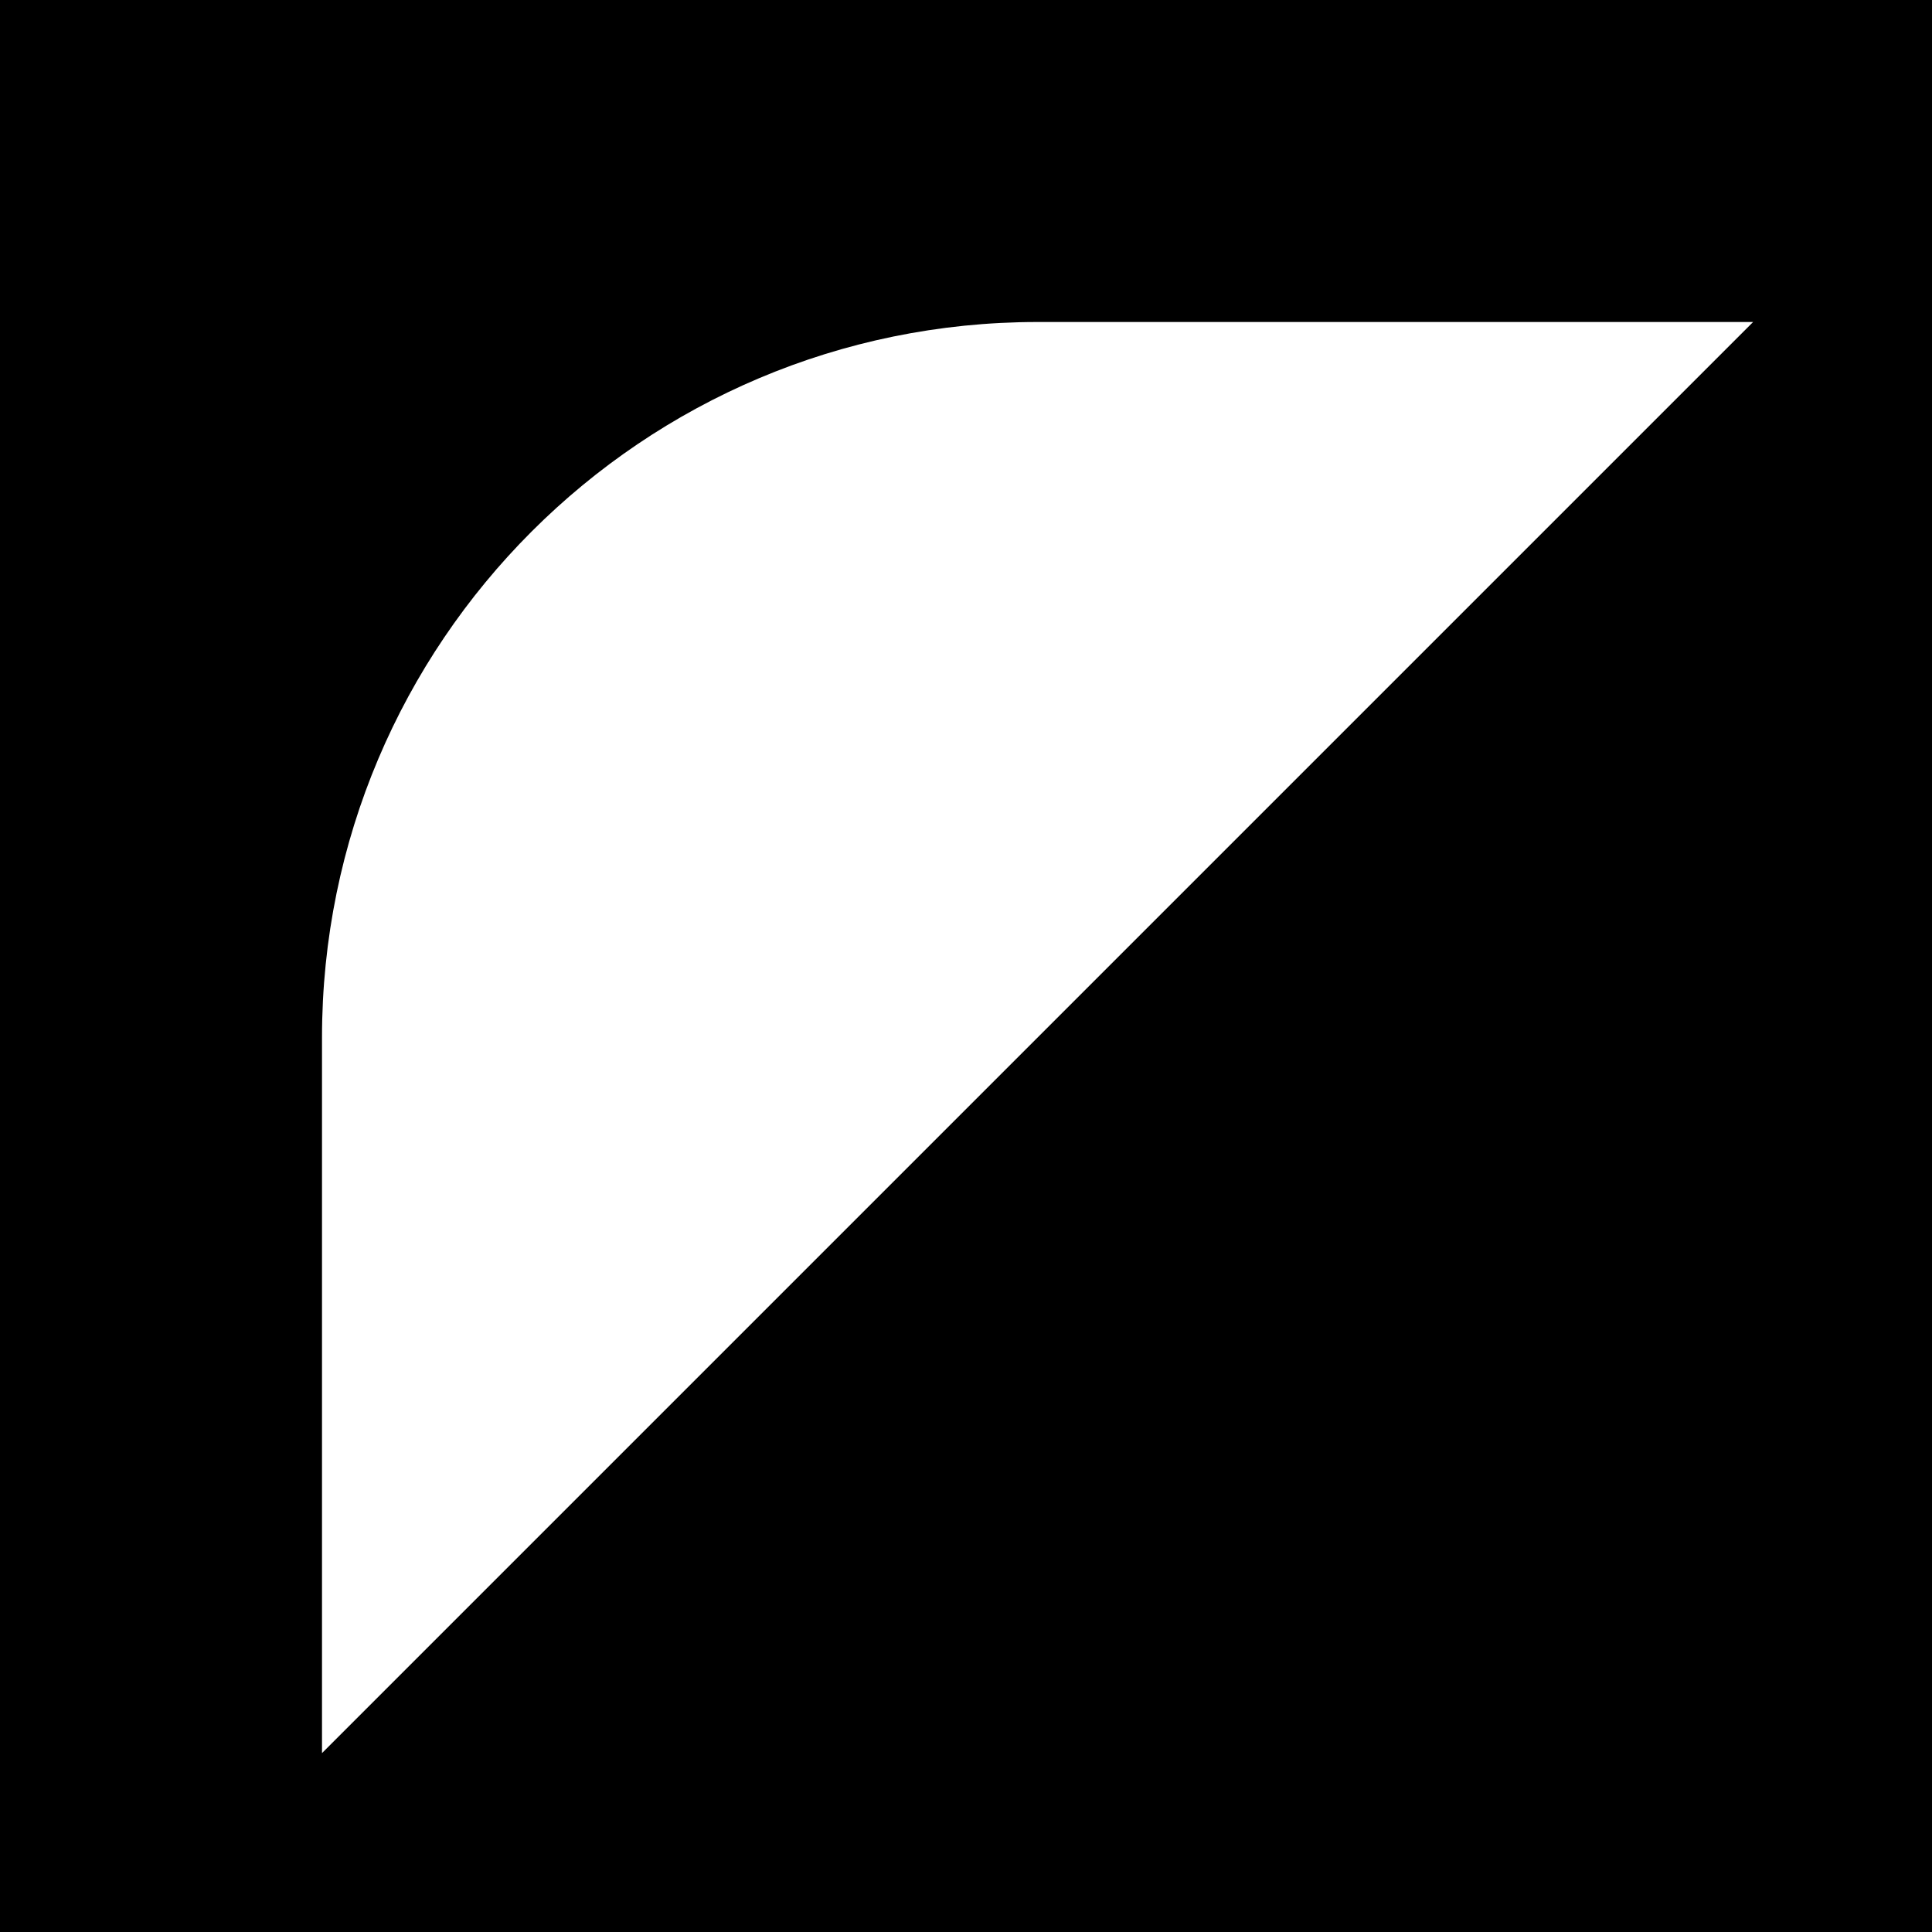
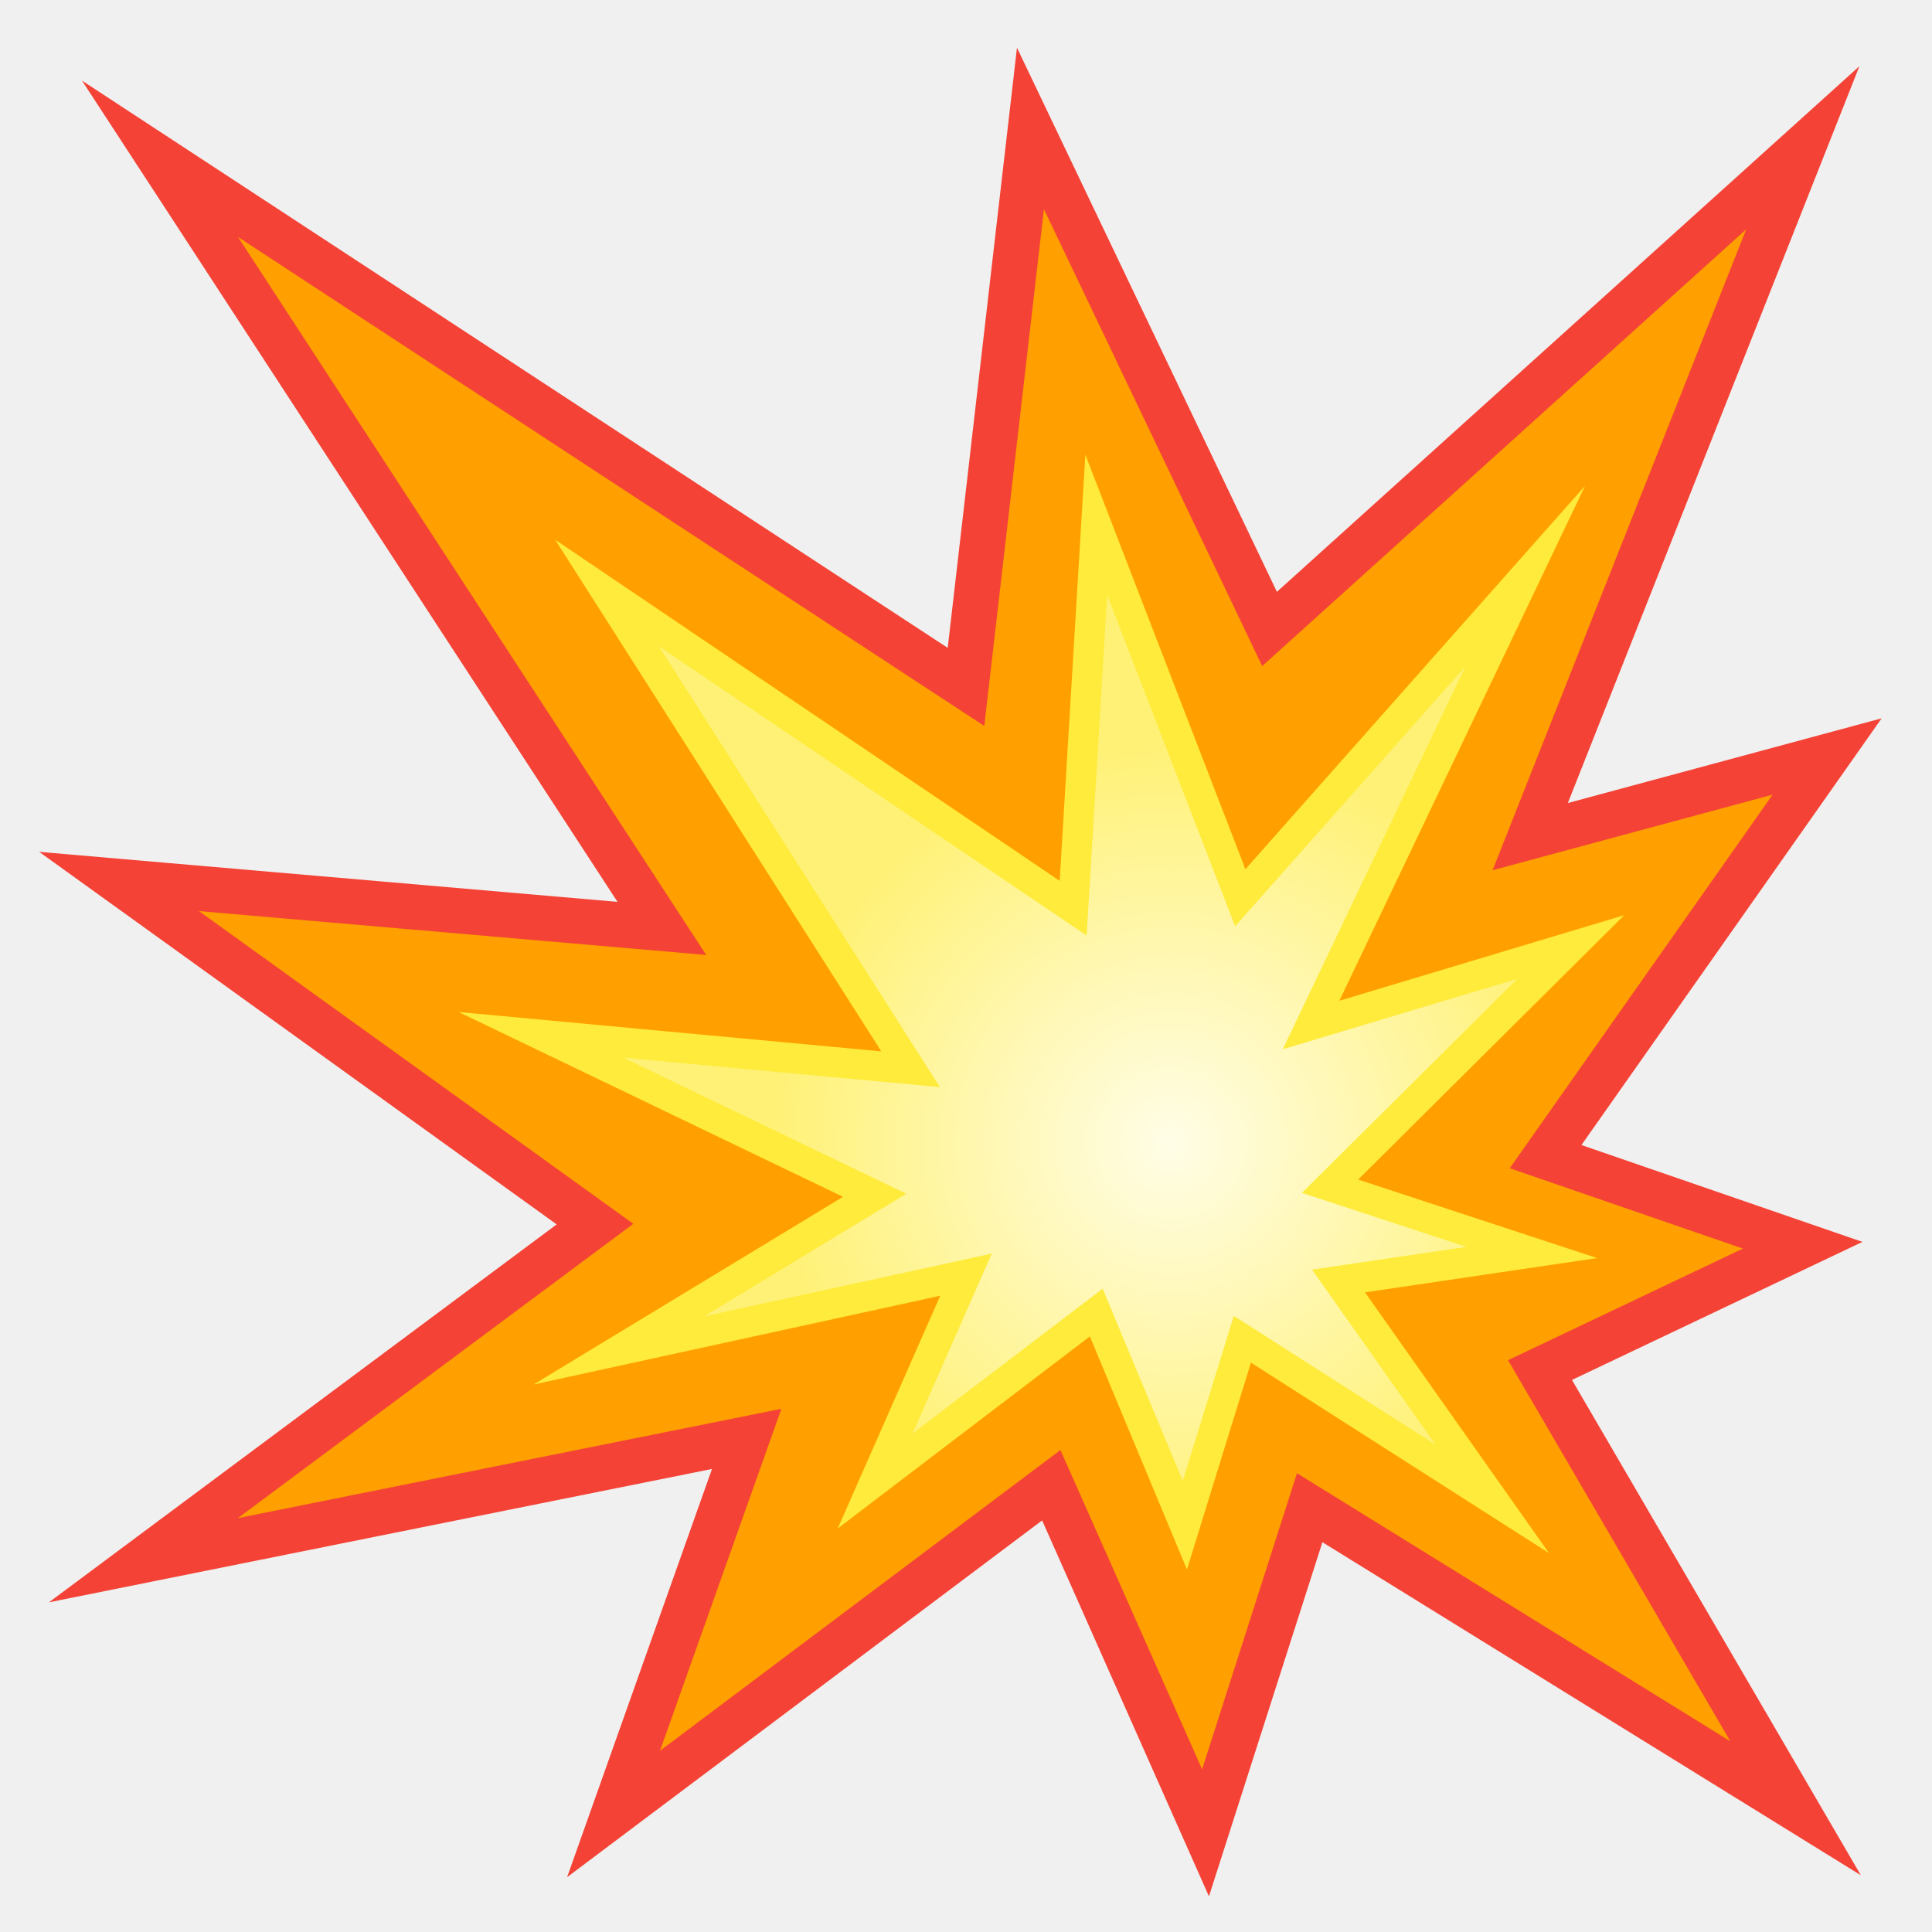
- <svg xmlns="http://www.w3.org/2000/svg" viewBox="0 0 2.7 2.7" width="300" height="300">
-   <rect width="2.7" height="2.7" fill="black" />
-   <path d="M 0.45 1.45 A 1 1 0 0 1 1.45 0.45 L 2.45 0.45 L 0.45 2.45 Z" fill="white" />
+ <svg xmlns="http://www.w3.org/2000/svg" version="1.1" id="Layer_3" x="0px" y="0px" viewBox="0 0 128 128" style="enable-background:new 0 0 128 128;" xml:space="preserve">
+   <g>
+     <polygon style="fill:#FFA000;stroke:#F44336;stroke-width:3;stroke-miterlimit:10;" points="68.27,8.51 84.11,41.67 119.44,9.79    101.38,55.43 121.05,50.12 102.4,76.63 119.43,82.5 102.03,90.77 118.96,119.8 86.77,99.89 79.87,121.43 69.65,98.4 40.65,120.18    49.47,95.33 9.5,103.37 39.42,81.1 7.89,58.4 43.85,61.51 10.6,10.52 64,45.51  " />
+     <radialGradient id="SVGID_1_" cx="77.587" cy="75.735" r="26.365" gradientUnits="userSpaceOnUse">
+       <stop offset="0" style="stop-color:#FFFDE7" />
+       <stop offset="1" style="stop-color:#FFF176" />
+     </radialGradient>
+     <polygon style="fill:url(#SVGID_1_);stroke:#FFEB3B;stroke-width:2;stroke-miterlimit:10;" points="72.63,34.77 82.17,59.48    101.05,38.17 86.86,67.91 104.07,62.74 88.12,78.59 101.48,82.98 88.68,84.87 98.87,99.31 82.31,88.73 78.5,101.05 72.63,86.96    57.98,98.12 64,84.45 41,89.47 57.95,79.19 35.84,68.56 60.33,70.84 40.22,39.29 71.1,60.17  " />
+   </g>
</svg>
